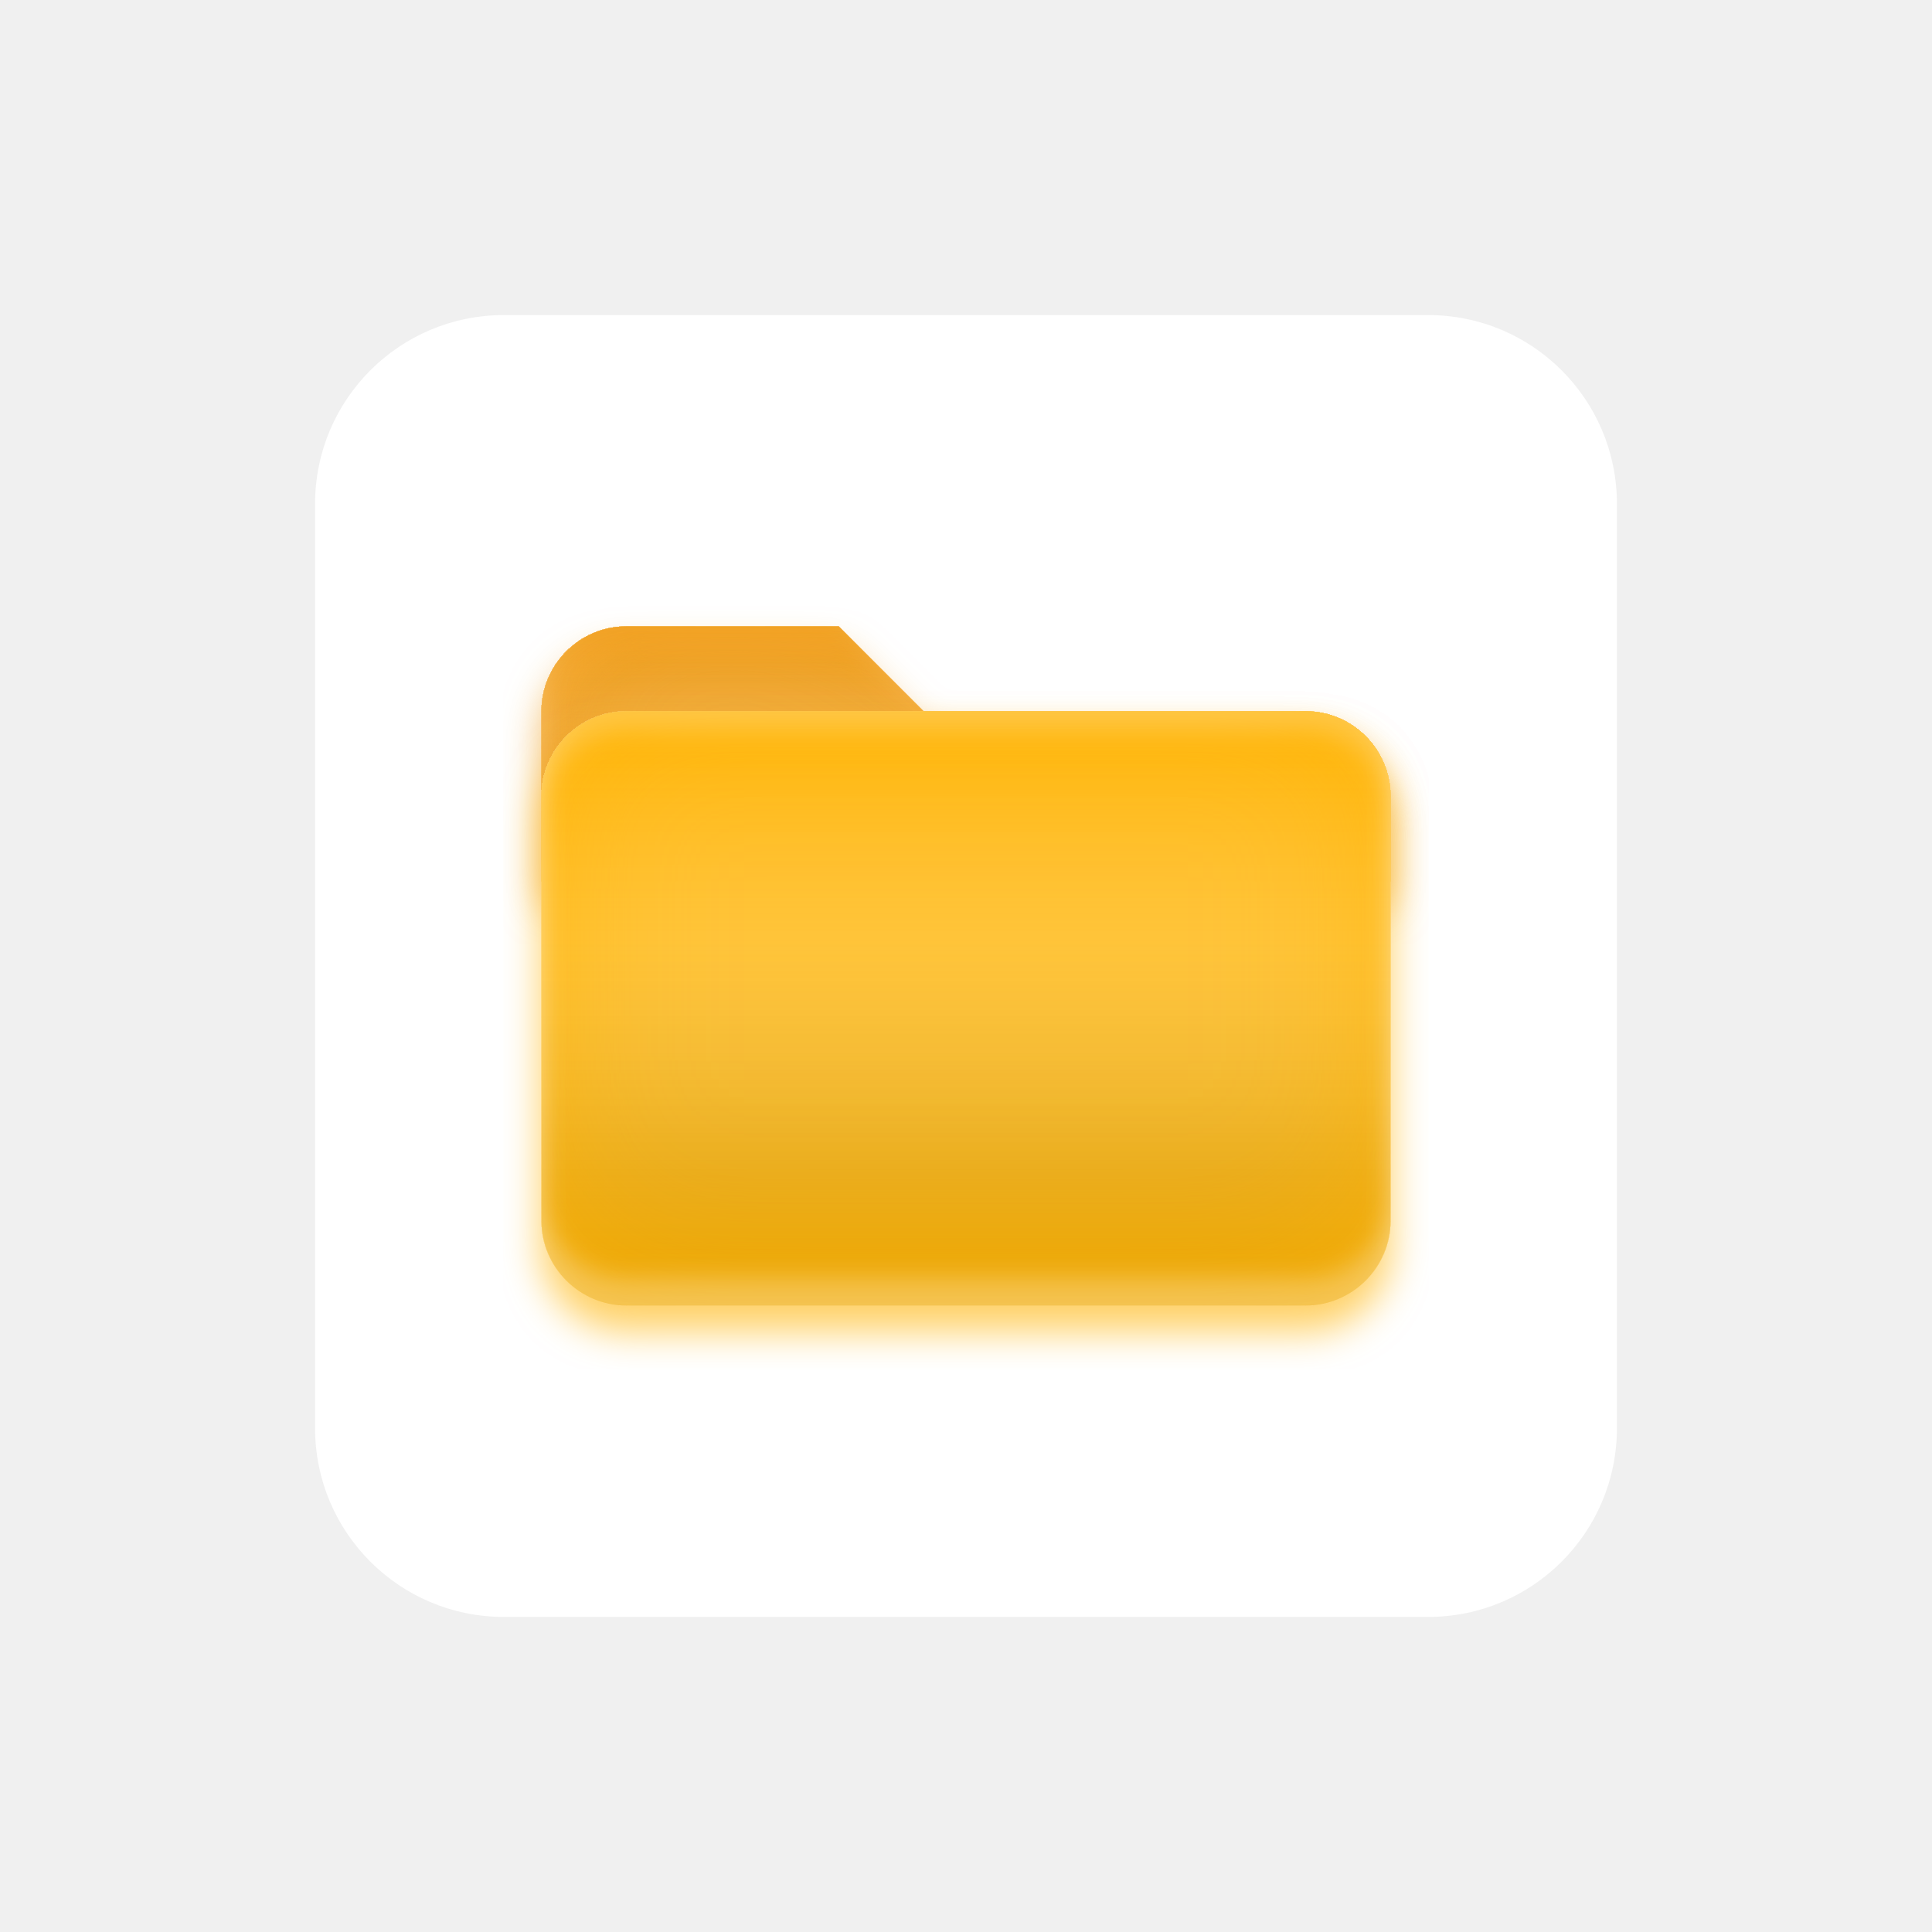
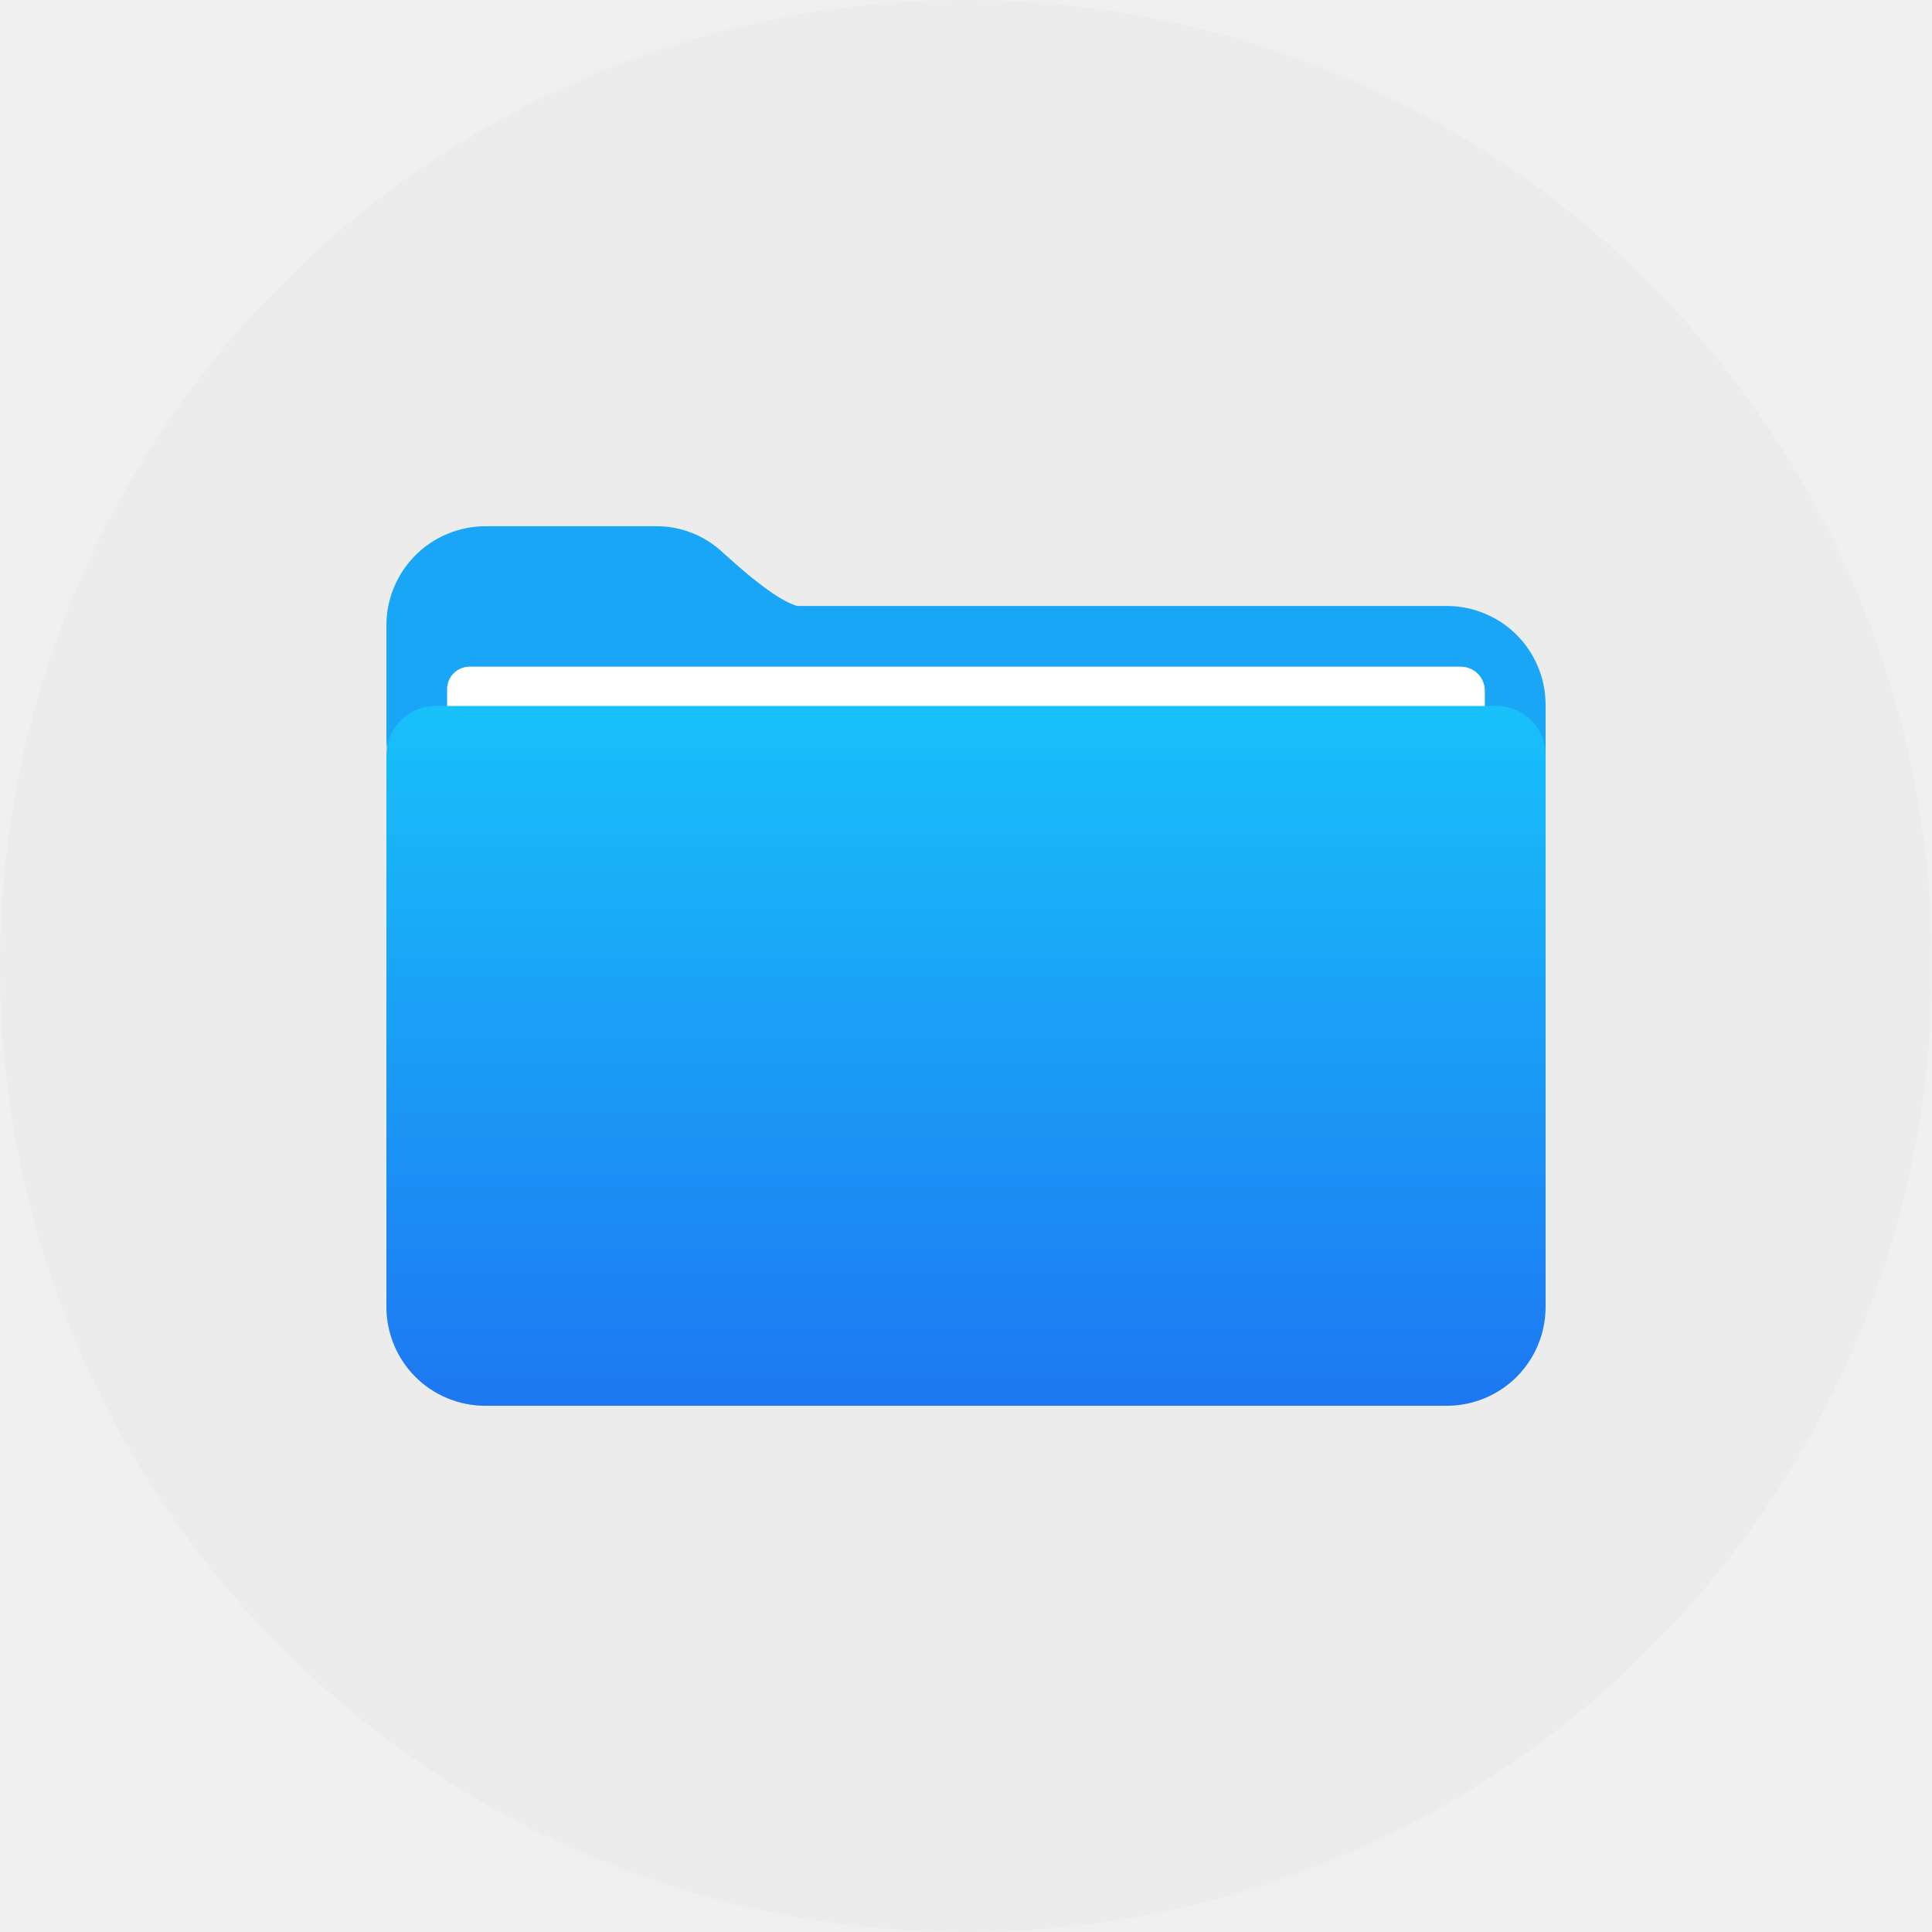
- <svg xmlns="http://www.w3.org/2000/svg" width="150" height="150" fill="none" viewBox="0 0 1024 1024" id="files">
-   <rect width="690" height="690" x="167" y="167" fill="#fff" rx="100" />
-   <g filter="url(#filter0_diii_32_242)">
-     <path fill="#EC960B" d="M692 377H489.5L444.5 332H332C307.25 332 287 352.25 287 377V467H737V422C737 397.25 716.75 377 692 377Z" />
-     <path fill="url(#paint0_linear_32_242)" d="M692 377H489.5L444.5 332H332C307.25 332 287 352.25 287 377V467H737V422C737 397.25 716.75 377 692 377Z" />
-     <path fill="url(#paint1_linear_32_242)" fill-opacity=".7" d="M692 377H489.5L444.5 332H332C307.25 332 287 352.25 287 377V467H737V422C737 397.25 716.75 377 692 377Z" />
-   </g>
-   <g filter="url(#filter1_diii_32_242)">
-     <path fill="#FFB300" d="M692 377H332C307.25 377 287 397.25 287 422V647C287 671.75 307.25 692 332 692H692C716.75 692 737 671.75 737 647V422C737 397.25 716.75 377 692 377Z" />
-     <path fill="url(#paint2_linear_32_242)" d="M692 377H332C307.25 377 287 397.25 287 422V647C287 671.75 307.25 692 332 692H692C716.75 692 737 671.75 737 647V422C737 397.25 716.75 377 692 377Z" />
-     <path fill="url(#paint3_linear_32_242)" fill-opacity=".7" d="M692 377H332C307.25 377 287 397.25 287 422V647C287 671.75 307.25 692 332 692H692C716.75 692 737 671.75 737 647V422C737 397.25 716.75 377 692 377Z" />
-   </g>
+ <svg xmlns="http://www.w3.org/2000/svg" width="40" height="40" viewBox="0 0 40 40" fill="none">
+   <rect width="40" height="40" rx="20" fill="#ECECEC" />
+   <path fill-rule="evenodd" clip-rule="evenodd" d="M10.044 10.895H13.581C14.098 10.891 14.596 11.088 14.97 11.445C15.782 12.179 16.332 12.572 16.672 12.572C16.987 12.572 15.258 14.039 11.459 16.974C11.141 17.218 10.76 17.369 10.361 17.409C9.962 17.449 9.559 17.376 9.199 17.198C8.839 17.021 8.536 16.747 8.324 16.406C8.112 16.065 8 15.672 8 15.271V12.965C7.998 12.695 8.049 12.427 8.15 12.176C8.252 11.926 8.402 11.698 8.592 11.505C8.782 11.313 9.008 11.16 9.257 11.056C9.506 10.951 9.773 10.896 10.044 10.895Z" fill="#1AA6F7" />
+   <path fill-rule="evenodd" clip-rule="evenodd" d="M14.576 12.546H29.956C30.498 12.547 31.017 12.762 31.401 13.145C31.784 13.528 31.999 14.048 32 14.59V19.201C31.999 19.743 31.784 20.262 31.401 20.645C31.017 21.028 30.498 21.244 29.956 21.245H14.576C14.035 21.244 13.515 21.028 13.132 20.645C12.749 20.262 12.533 19.743 12.533 19.201V14.59C12.538 14.049 12.755 13.532 13.137 13.15C13.519 12.768 14.036 12.551 14.576 12.546Z" fill="#1AA6F7" />
+   <path fill-rule="evenodd" clip-rule="evenodd" d="M9.755 13.803H30.244C30.31 13.803 30.374 13.816 30.435 13.841C30.495 13.866 30.55 13.903 30.596 13.949C30.643 13.995 30.679 14.05 30.704 14.111C30.729 14.171 30.742 14.236 30.742 14.301V21.978C30.742 22.044 30.729 22.108 30.704 22.169C30.679 22.229 30.643 22.284 30.596 22.33C30.55 22.377 30.495 22.413 30.435 22.438C30.374 22.463 30.31 22.476 30.244 22.476H9.755C9.69 22.476 9.625 22.463 9.565 22.438C9.504 22.413 9.449 22.377 9.403 22.33C9.357 22.284 9.32 22.229 9.295 22.169C9.27 22.108 9.257 22.044 9.257 21.978V14.301C9.253 14.235 9.263 14.168 9.286 14.106C9.31 14.043 9.346 13.987 9.393 13.939C9.44 13.892 9.497 13.856 9.56 13.832C9.622 13.809 9.689 13.799 9.755 13.803Z" fill="white" />
+   <path fill-rule="evenodd" clip-rule="evenodd" d="M9.022 14.616H30.978C31.249 14.616 31.509 14.724 31.7 14.915C31.892 15.107 32 15.367 32 15.638V27.061C31.999 27.603 31.784 28.122 31.401 28.506C31.017 28.889 30.498 29.104 29.956 29.105H10.044C9.502 29.104 8.982 28.889 8.599 28.506C8.216 28.122 8.001 27.603 8 27.061V15.638C8 15.367 8.108 15.107 8.3 14.915C8.491 14.724 8.751 14.616 9.022 14.616Z" fill="url(#paint0_linear_171_2822)" />
  <defs>
-     <linearGradient id="paint0_linear_32_242" x1="512.345" x2="512.345" y1="283.518" y2="437" gradientUnits="userSpaceOnUse">
-       <stop offset=".005" stop-color="#fff" stop-opacity=".08" />
-       <stop offset=".085" stop-opacity=".08" />
-       <stop offset=".337" stop-color="#fff" stop-opacity=".1" />
-       <stop offset=".661" stop-color="#fff" stop-opacity=".1" />
-       <stop offset="1" stop-opacity=".1" />
+     <linearGradient id="paint0_linear_171_2822" x1="19.998" y1="29.107" x2="19.998" y2="14.619" gradientUnits="userSpaceOnUse">
+       <stop stop-color="#1D77F2" />
+       <stop offset="1" stop-color="#18C1FA" />
    </linearGradient>
-     <linearGradient id="paint1_linear_32_242" x1="512" x2="512" y1="332" y2="467" gradientUnits="userSpaceOnUse">
-       <stop stop-color="#EC960B" />
-       <stop offset="1" stop-color="#fff" stop-opacity="0" />
-     </linearGradient>
-     <linearGradient id="paint2_linear_32_242" x1="512.345" x2="512.345" y1="263.875" y2="622" gradientUnits="userSpaceOnUse">
-       <stop offset=".005" stop-color="#fff" stop-opacity=".08" />
-       <stop offset=".085" stop-opacity=".08" />
-       <stop offset=".337" stop-color="#fff" stop-opacity=".1" />
-       <stop offset=".661" stop-color="#fff" stop-opacity=".1" />
-       <stop offset="1" stop-opacity=".1" />
-     </linearGradient>
-     <linearGradient id="paint3_linear_32_242" x1="512" x2="512" y1="377" y2="692" gradientUnits="userSpaceOnUse">
-       <stop stop-color="#FFB200" />
-       <stop offset="1" stop-color="#fff" stop-opacity="0" />
-     </linearGradient>
-     <filter id="filter0_diii_32_242" width="490" height="188.656" x="267" y="311.806" color-interpolation-filters="sRGB" filterUnits="userSpaceOnUse">
-       <feFlood flood-opacity="0" result="BackgroundImageFix" />
-       <feColorMatrix in="SourceAlpha" result="hardAlpha" values="0 0 0 0 0 0 0 0 0 0 0 0 0 0 0 0 0 0 127 0" />
-       <feOffset dy="13.462" />
-       <feGaussianBlur stdDeviation="10" />
-       <feColorMatrix values="0 0 0 0 0.925 0 0 0 0 0.588 0 0 0 0 0.043 0 0 0 0.6 0" />
-       <feBlend in2="BackgroundImageFix" result="effect1_dropShadow_32_242" />
-       <feBlend in="SourceGraphic" in2="effect1_dropShadow_32_242" result="shape" />
-       <feColorMatrix in="SourceAlpha" result="hardAlpha" values="0 0 0 0 0 0 0 0 0 0 0 0 0 0 0 0 0 0 127 0" />
-       <feOffset dy="-20.194" />
-       <feGaussianBlur stdDeviation="45" />
-       <feComposite in2="hardAlpha" k2="-1" k3="1" operator="arithmetic" />
-       <feColorMatrix values="0 0 0 0 0.925 0 0 0 0 0.588 0 0 0 0 0.043 0 0 0 0.6 0" />
-       <feBlend in2="shape" result="effect2_innerShadow_32_242" />
-       <feColorMatrix in="SourceAlpha" result="hardAlpha" values="0 0 0 0 0 0 0 0 0 0 0 0 0 0 0 0 0 0 127 0" />
-       <feOffset dx="8" dy="15" />
-       <feGaussianBlur stdDeviation="6.5" />
-       <feComposite in2="hardAlpha" k2="-1" k3="1" operator="arithmetic" />
-       <feColorMatrix values="0 0 0 0 0.994 0 0 0 0 0.712 0 0 0 0 0.289 0 0 0 0.3 0" />
-       <feBlend in2="effect2_innerShadow_32_242" result="effect3_innerShadow_32_242" />
-       <feColorMatrix in="SourceAlpha" result="hardAlpha" values="0 0 0 0 0 0 0 0 0 0 0 0 0 0 0 0 0 0 127 0" />
-       <feOffset dy="-10" />
-       <feGaussianBlur stdDeviation="7" />
-       <feComposite in2="hardAlpha" k2="-1" k3="1" operator="arithmetic" />
-       <feColorMatrix values="0 0 0 0 1 0 0 0 0 1 0 0 0 0 1 0 0 0 0.25 0" />
-       <feBlend in2="effect3_innerShadow_32_242" result="effect4_innerShadow_32_242" />
-     </filter>
-     <filter id="filter1_diii_32_242" width="490" height="368.656" x="267" y="356.806" color-interpolation-filters="sRGB" filterUnits="userSpaceOnUse">
-       <feFlood flood-opacity="0" result="BackgroundImageFix" />
-       <feColorMatrix in="SourceAlpha" result="hardAlpha" values="0 0 0 0 0 0 0 0 0 0 0 0 0 0 0 0 0 0 127 0" />
-       <feOffset dy="13.462" />
-       <feGaussianBlur stdDeviation="10" />
-       <feColorMatrix values="0 0 0 0 1 0 0 0 0 0.698 0 0 0 0 0 0 0 0 0.6 0" />
-       <feBlend in2="BackgroundImageFix" result="effect1_dropShadow_32_242" />
-       <feBlend in="SourceGraphic" in2="effect1_dropShadow_32_242" result="shape" />
-       <feColorMatrix in="SourceAlpha" result="hardAlpha" values="0 0 0 0 0 0 0 0 0 0 0 0 0 0 0 0 0 0 127 0" />
-       <feOffset dy="-20.194" />
-       <feGaussianBlur stdDeviation="45" />
-       <feComposite in2="hardAlpha" k2="-1" k3="1" operator="arithmetic" />
-       <feColorMatrix values="0 0 0 0 1 0 0 0 0 0.698 0 0 0 0 0 0 0 0 0.6 0" />
-       <feBlend in2="shape" result="effect2_innerShadow_32_242" />
-       <feColorMatrix in="SourceAlpha" result="hardAlpha" values="0 0 0 0 0 0 0 0 0 0 0 0 0 0 0 0 0 0 127 0" />
-       <feOffset dy="-15" />
-       <feGaussianBlur stdDeviation="6.5" />
-       <feComposite in2="hardAlpha" k2="-1" k3="1" operator="arithmetic" />
-       <feColorMatrix values="0 0 0 0 1 0 0 0 0 1 0 0 0 0 1 0 0 0 0.3 0" />
-       <feBlend in2="effect2_innerShadow_32_242" result="effect3_innerShadow_32_242" />
-       <feColorMatrix in="SourceAlpha" result="hardAlpha" values="0 0 0 0 0 0 0 0 0 0 0 0 0 0 0 0 0 0 127 0" />
-       <feOffset dy="10" />
-       <feGaussianBlur stdDeviation="7" />
-       <feComposite in2="hardAlpha" k2="-1" k3="1" operator="arithmetic" />
-       <feColorMatrix values="0 0 0 0 1 0 0 0 0 1 0 0 0 0 1 0 0 0 0.25 0" />
-       <feBlend in2="effect3_innerShadow_32_242" result="effect4_innerShadow_32_242" />
-     </filter>
  </defs>
</svg>
